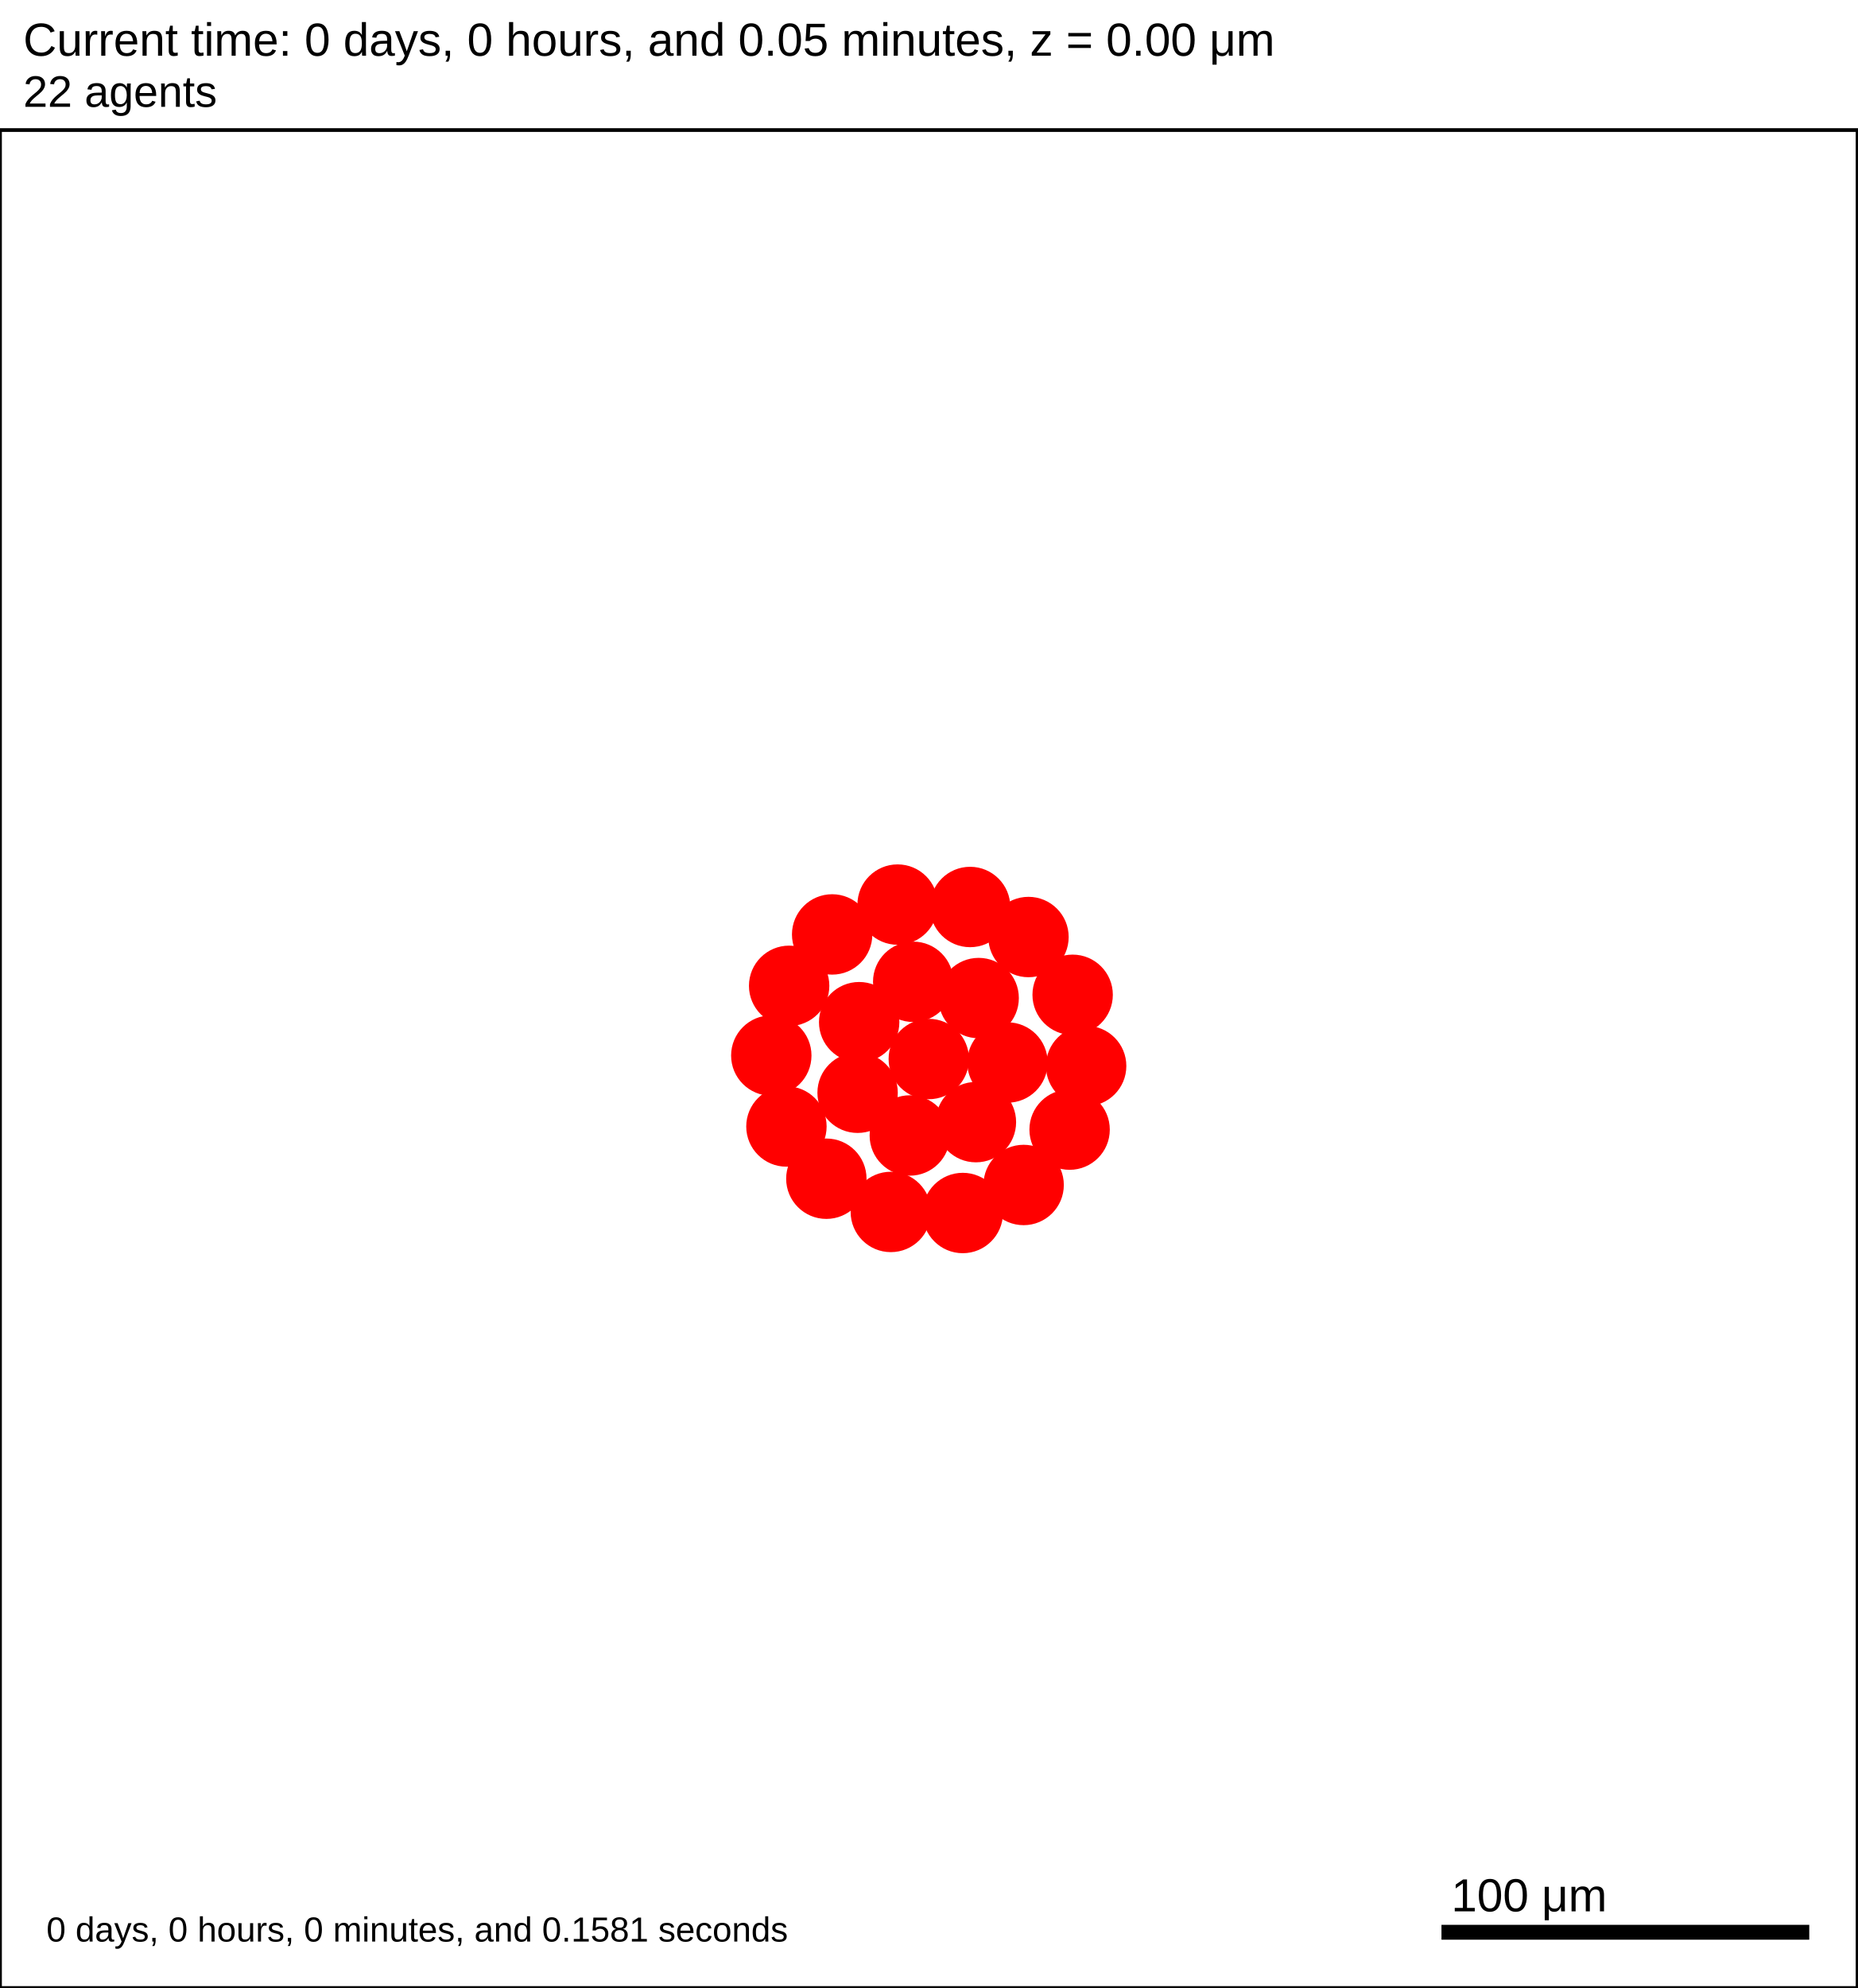
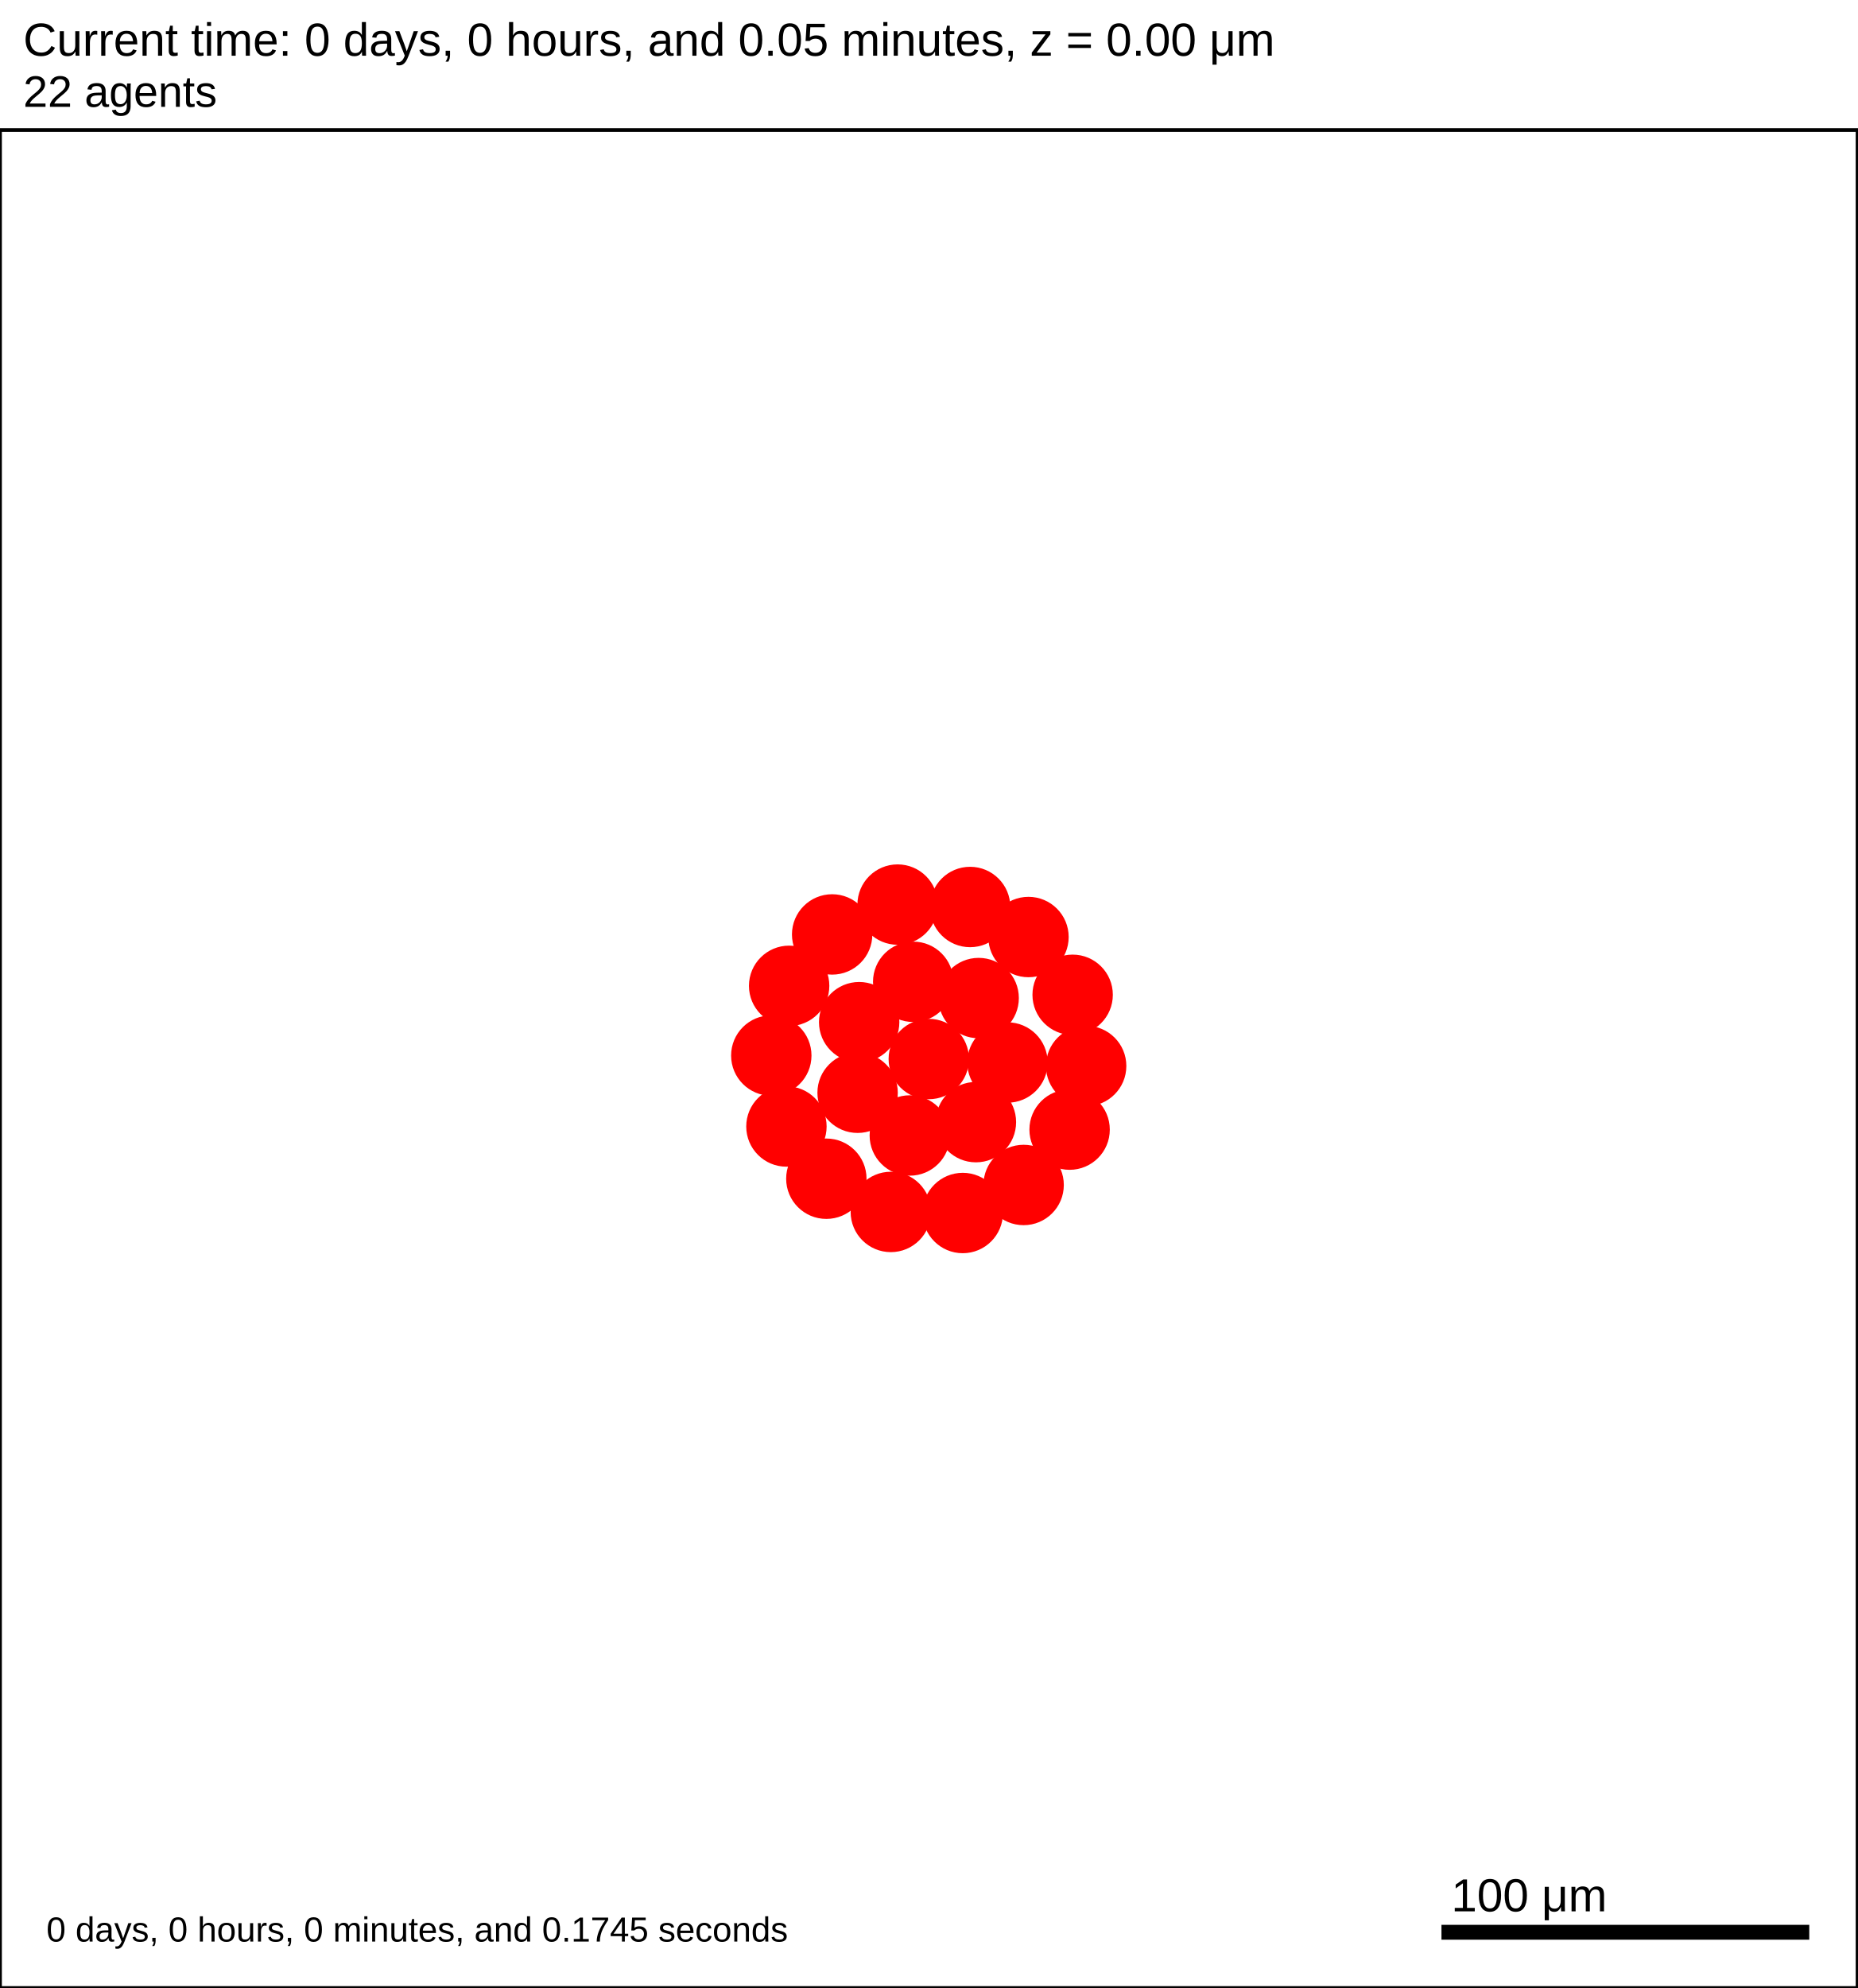
<svg xmlns="http://www.w3.org/2000/svg" version="1.1" width="500" height="535" id="svg2">
  <rect x="0" y="0" width="500" height="535" stroke-width="1" stroke="white" fill="white" />
  <text x="6.25" y="15" font-family="Arial" font-size="12.5" fill="black">
   Current time: 0 days, 0 hours, and 0.05 minutes, z = 0.00 μm
  </text>
  <text x="6.25" y="28.75" font-family="Arial" font-size="11.875" fill="black">
   22 agents
  </text>
  <g id="tissue" transform="translate(0,535) scale(1,-1)">
    <g id="ECM">
  </g>
    <g id="cells">
      <g id="cell0">
        <circle cx="250" cy="250" r="10.569" stroke-width="0.5" stroke="red" fill="red" />
        <circle cx="250" cy="250" r="6.347" stroke-width="0.5" stroke="red" fill="red" />
      </g>
      <g id="cell1">
        <circle cx="230.842" cy="240.923" r="10.569" stroke-width="0.5" stroke="red" fill="red" />
        <circle cx="230.842" cy="240.923" r="6.347" stroke-width="0.5" stroke="red" fill="red" />
      </g>
      <g id="cell2">
        <circle cx="263.426" cy="266.406" r="10.569" stroke-width="0.5" stroke="red" fill="red" />
        <circle cx="263.426" cy="266.406" r="6.347" stroke-width="0.5" stroke="red" fill="red" />
      </g>
      <g id="cell3">
        <circle cx="244.892" cy="229.425" r="10.569" stroke-width="0.5" stroke="red" fill="red" />
        <circle cx="244.892" cy="229.425" r="6.347" stroke-width="0.5" stroke="red" fill="red" />
      </g>
      <g id="cell4">
        <circle cx="245.806" cy="270.781" r="10.569" stroke-width="0.5" stroke="red" fill="red" />
        <circle cx="245.806" cy="270.781" r="6.347" stroke-width="0.5" stroke="red" fill="red" />
      </g>
      <g id="cell5">
        <circle cx="262.688" cy="233.016" r="10.569" stroke-width="0.5" stroke="red" fill="red" />
        <circle cx="262.688" cy="233.016" r="6.347" stroke-width="0.5" stroke="red" fill="red" />
      </g>
      <g id="cell6">
        <circle cx="231.262" cy="259.916" r="10.569" stroke-width="0.5" stroke="red" fill="red" />
        <circle cx="231.262" cy="259.916" r="6.347" stroke-width="0.5" stroke="red" fill="red" />
      </g>
      <g id="cell7">
        <circle cx="271.179" cy="249.063" r="10.569" stroke-width="0.5" stroke="red" fill="red" />
        <circle cx="271.179" cy="249.063" r="6.347" stroke-width="0.5" stroke="red" fill="red" />
      </g>
      <g id="cell8">
-         <circle cx="259.149" cy="208.562" r="10.569" stroke-width="0.5" stroke="red" fill="red" />
-         <circle cx="259.149" cy="208.562" r="6.347" stroke-width="0.5" stroke="red" fill="red" />
+         <circle cx="259.148" cy="208.561" r="10.569" stroke-width="0.5" stroke="red" fill="red" />
+         <circle cx="259.148" cy="208.561" r="6.347" stroke-width="0.5" stroke="red" fill="red" />
      </g>
      <g id="cell9">
        <circle cx="211.683" cy="231.845" r="10.569" stroke-width="0.5" stroke="red" fill="red" />
        <circle cx="211.683" cy="231.845" r="6.347" stroke-width="0.5" stroke="red" fill="red" />
      </g>
      <g id="cell10">
-         <circle cx="223.99" cy="283.531" r="10.569" stroke-width="0.5" stroke="red" fill="red" />
-         <circle cx="223.99" cy="283.531" r="6.347" stroke-width="0.5" stroke="red" fill="red" />
+         <circle cx="223.989" cy="283.53" r="10.569" stroke-width="0.5" stroke="red" fill="red" />
+         <circle cx="223.989" cy="283.53" r="6.347" stroke-width="0.5" stroke="red" fill="red" />
      </g>
      <g id="cell11">
        <circle cx="276.838" cy="282.832" r="10.569" stroke-width="0.5" stroke="red" fill="red" />
        <circle cx="276.838" cy="282.832" r="6.347" stroke-width="0.5" stroke="red" fill="red" />
      </g>
      <g id="cell12">
        <circle cx="287.906" cy="231.002" r="10.569" stroke-width="0.5" stroke="red" fill="red" />
        <circle cx="287.906" cy="231.002" r="6.347" stroke-width="0.5" stroke="red" fill="red" />
      </g>
      <g id="cell13">
        <circle cx="239.783" cy="208.849" r="10.569" stroke-width="0.5" stroke="red" fill="red" />
        <circle cx="239.783" cy="208.849" r="6.347" stroke-width="0.5" stroke="red" fill="red" />
      </g>
      <g id="cell14">
        <circle cx="207.61" cy="250.938" r="10.569" stroke-width="0.5" stroke="red" fill="red" />
        <circle cx="207.61" cy="250.938" r="6.347" stroke-width="0.5" stroke="red" fill="red" />
      </g>
      <g id="cell15">
        <circle cx="241.613" cy="291.562" r="10.569" stroke-width="0.5" stroke="red" fill="red" />
        <circle cx="241.613" cy="291.562" r="6.347" stroke-width="0.5" stroke="red" fill="red" />
      </g>
      <g id="cell16">
        <circle cx="288.725" cy="267.282" r="10.569" stroke-width="0.5" stroke="red" fill="red" />
        <circle cx="288.725" cy="267.282" r="6.347" stroke-width="0.5" stroke="red" fill="red" />
      </g>
      <g id="cell17">
-         <circle cx="275.532" cy="216.104" r="10.569" stroke-width="0.5" stroke="red" fill="red" />
-         <circle cx="275.532" cy="216.104" r="6.347" stroke-width="0.5" stroke="red" fill="red" />
+         <circle cx="275.531" cy="216.104" r="10.569" stroke-width="0.5" stroke="red" fill="red" />
+         <circle cx="275.531" cy="216.104" r="6.347" stroke-width="0.5" stroke="red" fill="red" />
      </g>
      <g id="cell18">
        <circle cx="222.428" cy="217.789" r="10.569" stroke-width="0.5" stroke="red" fill="red" />
        <circle cx="222.428" cy="217.789" r="6.347" stroke-width="0.5" stroke="red" fill="red" />
      </g>
      <g id="cell19">
-         <circle cx="212.414" cy="269.7" r="10.569" stroke-width="0.5" stroke="red" fill="red" />
-         <circle cx="212.414" cy="269.7" r="6.347" stroke-width="0.5" stroke="red" fill="red" />
+         <circle cx="212.413" cy="269.699" r="10.569" stroke-width="0.5" stroke="red" fill="red" />
+         <circle cx="212.413" cy="269.699" r="6.347" stroke-width="0.5" stroke="red" fill="red" />
      </g>
      <g id="cell20">
        <circle cx="261.124" cy="290.915" r="10.569" stroke-width="0.5" stroke="red" fill="red" />
        <circle cx="261.124" cy="290.915" r="6.347" stroke-width="0.5" stroke="red" fill="red" />
      </g>
      <g id="cell21">
        <circle cx="292.359" cy="248.125" r="10.569" stroke-width="0.5" stroke="red" fill="red" />
        <circle cx="292.359" cy="248.125" r="6.347" stroke-width="0.5" stroke="red" fill="red" />
      </g>
    </g>
  </g>
  <rect x="387.5" y="517.5" width="100" height="5" stroke-width="1" stroke="rgb(255,255,255)" fill="rgb(0,0,0)" />
  <text x="390.625" y="514.375" font-family="Arial" font-size="12.5" fill="black">
   100 μm
  </text>
  <text x="12.5" y="522.5" font-family="Arial" font-size="9.375" fill="black">
-    0 days, 0 hours, 0 minutes, and 0.1581 seconds
+    0 days, 0 hours, 0 minutes, and 0.1745 seconds
  </text>
  <rect x="0" y="35" width="500" height="500" stroke-width="1" stroke="rgb(0,0,0)" fill="none" />
</svg>
